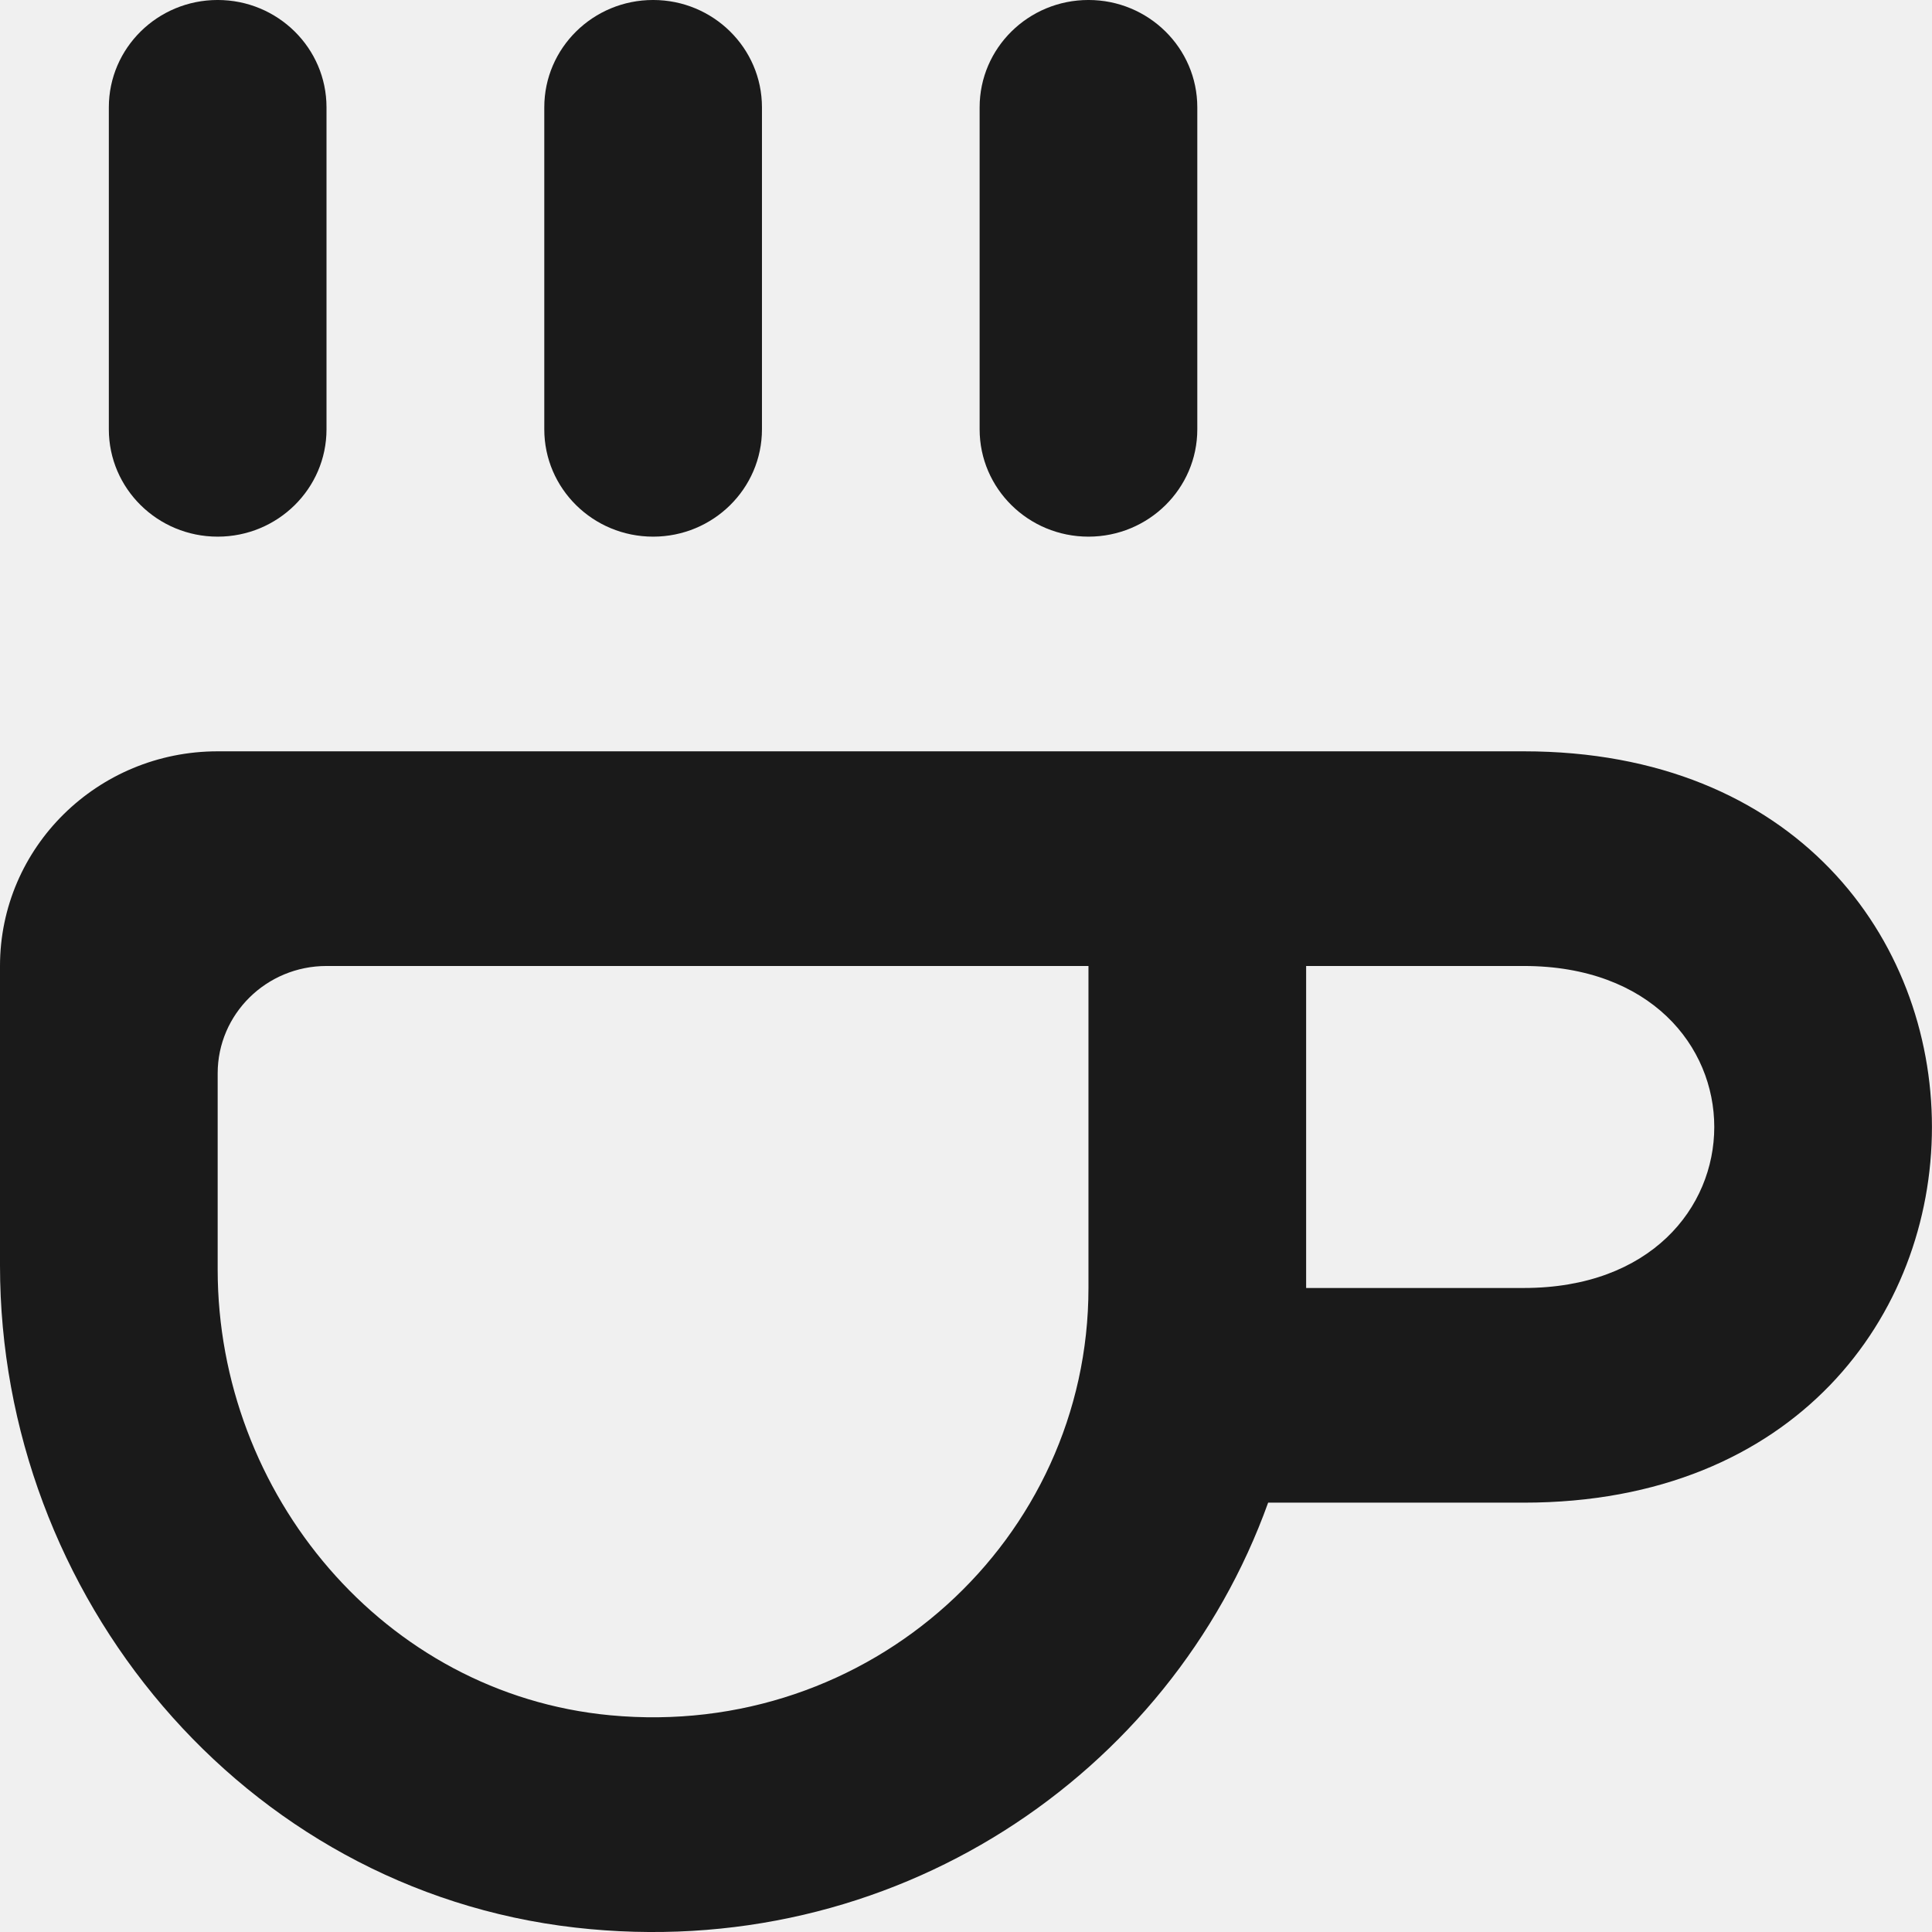
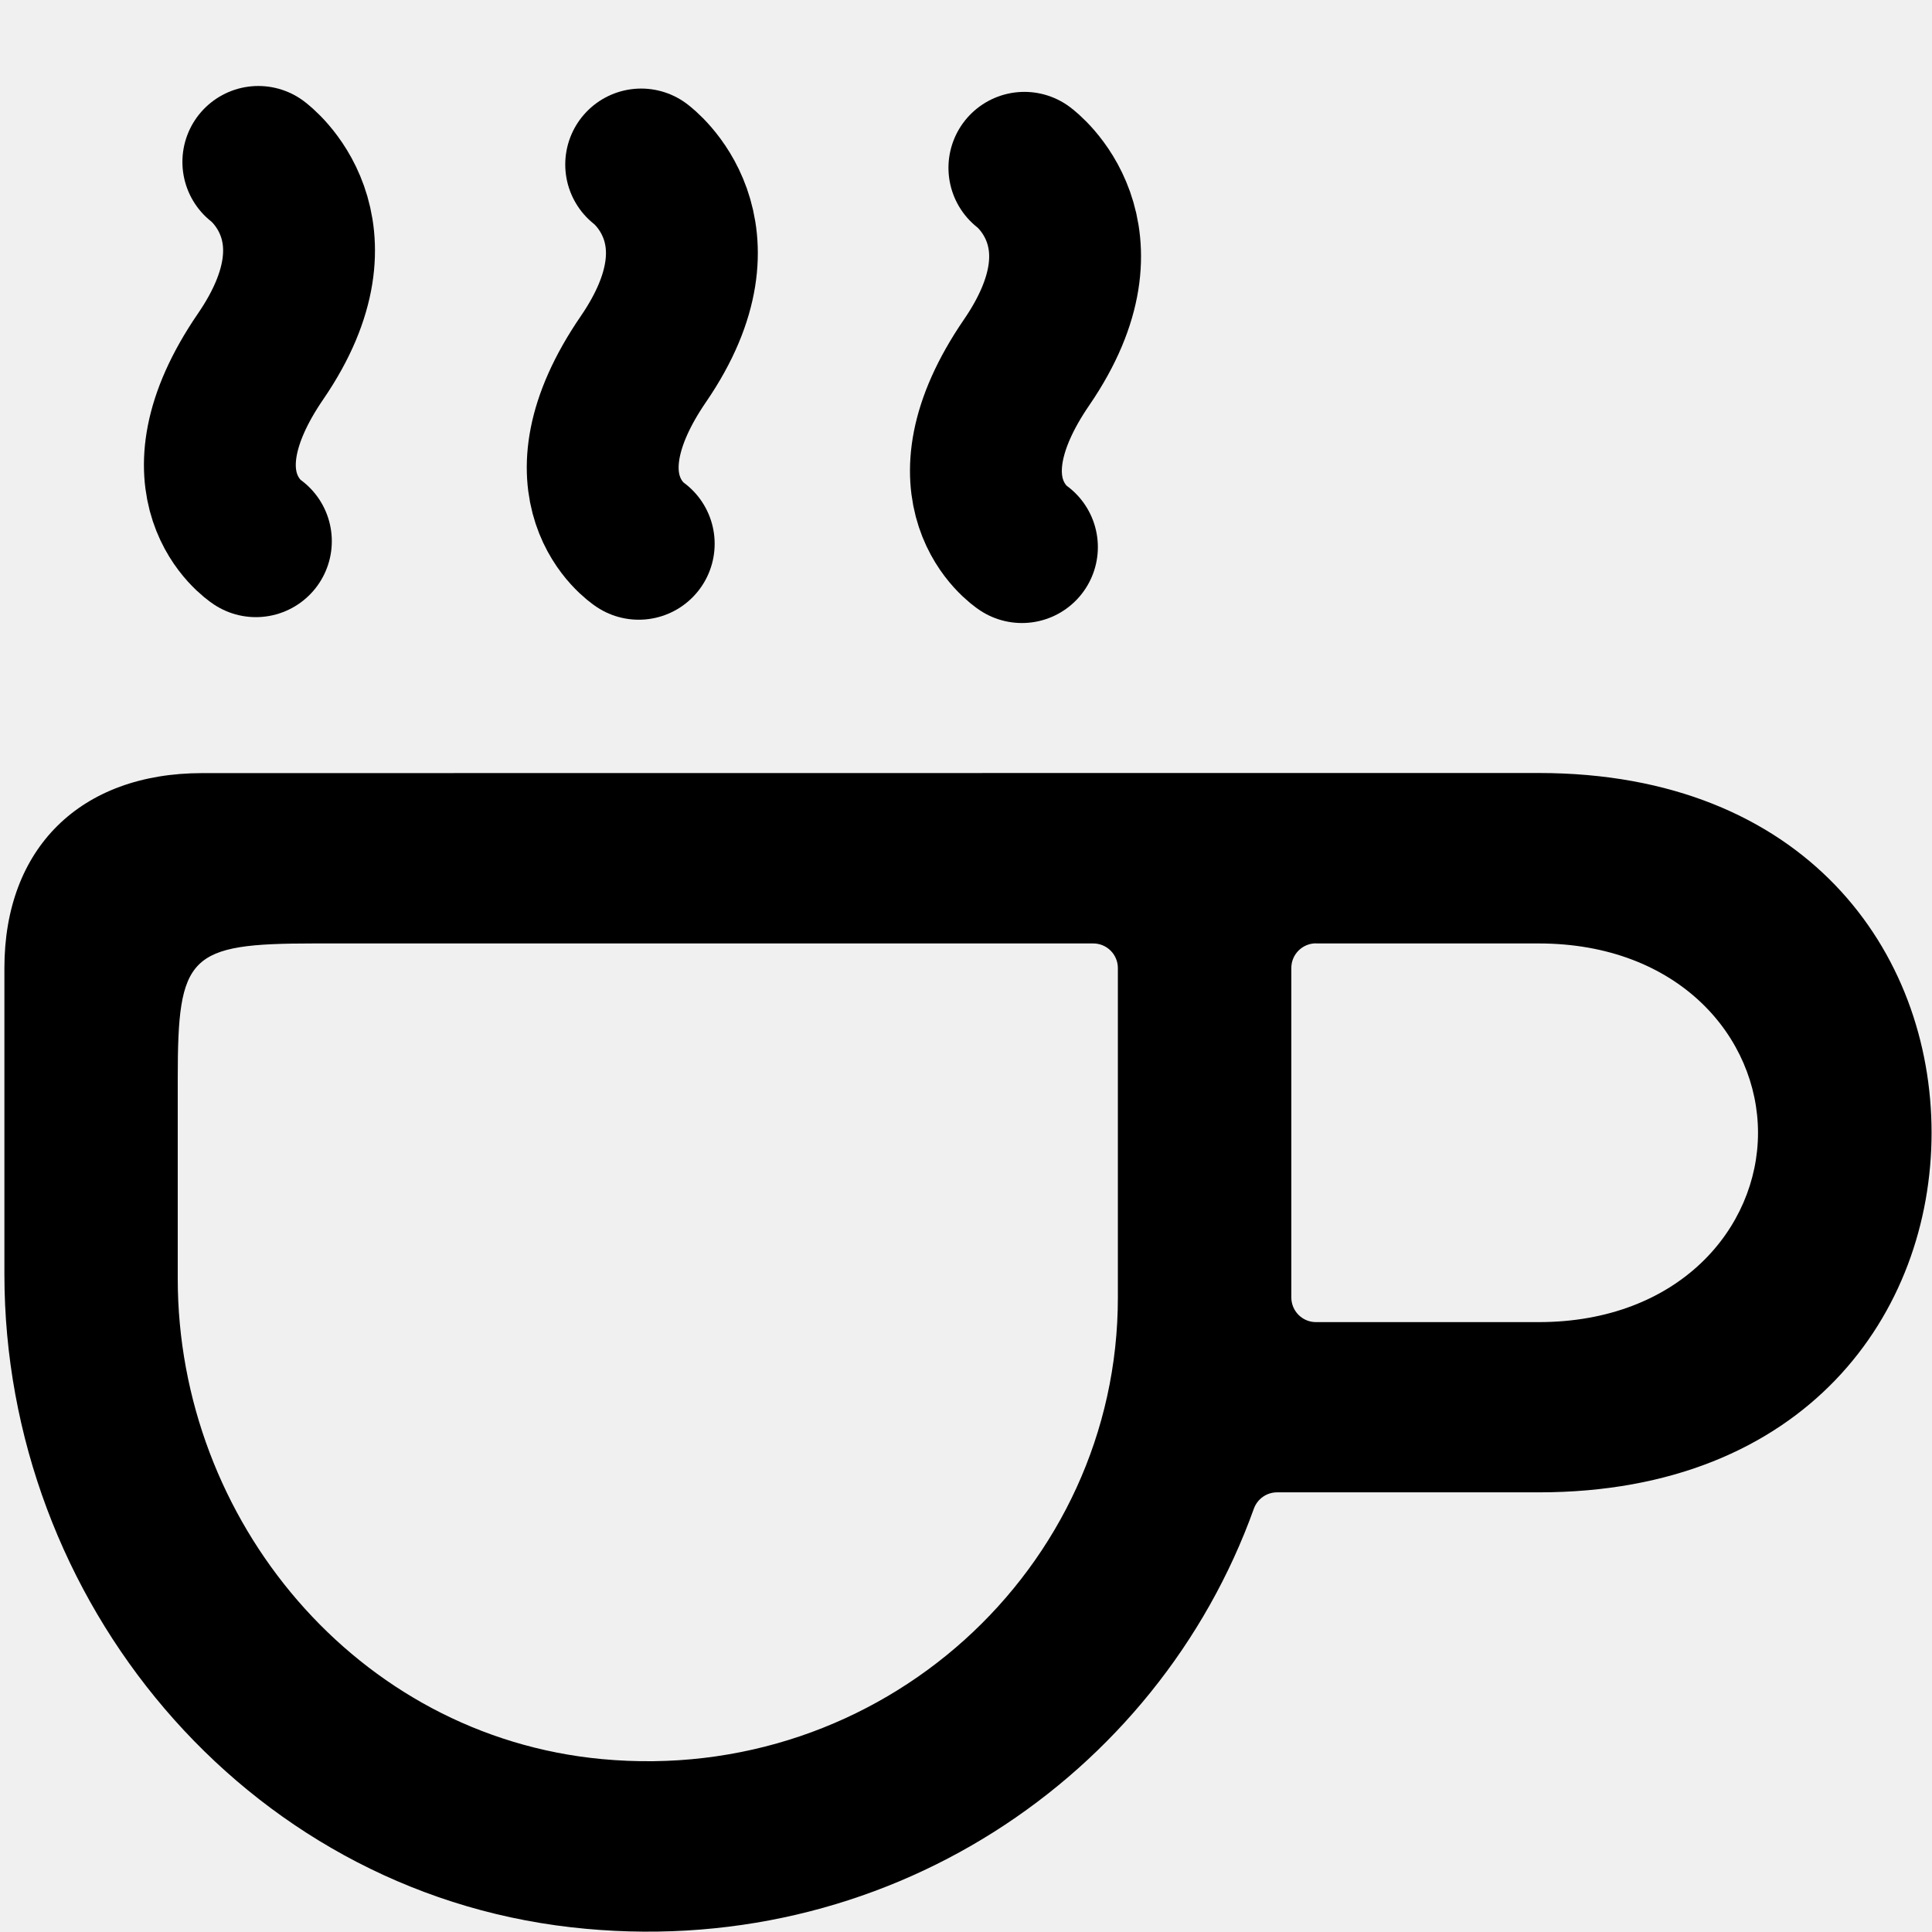
<svg xmlns="http://www.w3.org/2000/svg" width="700" height="699.999" viewBox="0 0 15.75 15.75" version="1.1" fill="#000000" stroke="#000000" id="svg1">
  <defs id="defs2" />
  <g id="SVGRepo_iconCarrier" transform="translate(-3.375019,-3.938023)" style="fill:#1a1a1a">
    <defs id="defs1" />
-     <g id="Page-1" stroke="none" stroke-width="1" fill="none" fill-rule="evenodd" style="fill:#1a1a1a">
-       <g id="Dribbble-Light-Preview" transform="matrix(0.8749999,0,0,0.8749999,-366.9687,-4478.522)" fill="#ffffff" style="fill:#1a1a1a">
-         <g id="icons" transform="translate(56,160)" style="fill:#1a1a1a">
-           <path d="m 369.278,4967.812 c 0.56,0 1.014,-0.448 1.014,-1 v -3 c 0,-0.552 -0.454,-1 -1.014,-1 -0.56,0 -1.014,0.448 -1.014,1 v 3 c 0,0.552 0.454,1 1.014,1 z m 12.169,4 h -2.028 v 3 h 2.028 c 2.366,0 2.366,-3 0,-3 z m -4.056,0 h -7.099 c -0.56,0 -1.014,0.448 -1.014,1 v 1.828 c 0,2.089 1.549,3.955 3.658,4.153 2.42,0.228 4.455,-1.642 4.455,-3.981 z m 4.056,5 h -2.382 c -0.912,2.539 -3.499,4.296 -6.456,3.959 -3.1,-0.354 -5.359,-3.091 -5.359,-6.169 v -2.79 c 0,-1.105 0.908,-2 2.028,-2 h 10.141 2.028 c 5.07,0 5.07,7 0,7 z m -4.056,-9 c 0.56,0 1.014,-0.448 1.014,-1 v -3 c 0,-0.552 -0.454,-1 -1.014,-1 -0.56,0 -1.014,0.448 -1.014,1 v 3 c 0,0.552 0.454,1 1.014,1 z m -5.07,-1 v -3 c 0,-0.552 0.454,-1 1.014,-1 0.56,0 1.014,0.448 1.014,1 v 3 c 0,0.552 -0.454,1 -1.014,1 -0.56,0 -1.014,-0.448 -1.014,-1 z" id="coffee-[#689]" style="fill:#1a1a1a" />
-         </g>
+     <g id="Page-1" stroke="none" stroke-width="1" fill="none" fill-rule="evenodd" style="fill:#000000">
+       <g id="Dribbble-Light-Preview" transform="matrix(0.8749999,0,0,0.8749999,-366.9687,-4478.522)" fill="#ffffff" style="fill:#000000">
+         <g id="icons" transform="translate(56,160)" style="fill:#000000" />
+         <path id="coffee-[#689]" d="m 425.135,5130.015 c -1.137,0 -1.844,0.7 -1.844,1.816 v 2.853 c 0,3.037 2.227,5.736 5.279,6.084 2.921,0.333 5.465,-1.401 6.362,-3.9 0.033,-0.091 0.119,-0.152 0.216,-0.152 h 2.438 c 2.488,0 3.66,-1.671 3.66,-3.351 0,-1.68 -1.172,-3.351 -3.66,-3.351 h -2.074 z m 1.039,1.587 h 7.261 c 0.127,-3e-4 0.23,0.103 0.23,0.23 v 3.069 c 10e-6,2.526 -2.206,4.545 -4.809,4.3 -2.281,-0.214 -3.95,-2.225 -3.95,-4.476 v -1.87 c 0,-1.143 0.099,-1.253 1.269,-1.253 z m 9.337,0 h 2.074 c 1.307,0 2.044,0.876 2.044,1.764 0,0.888 -0.737,1.764 -2.044,1.764 h -2.074 c -0.127,3e-4 -0.23,-0.103 -0.23,-0.23 v -3.069 c -3.3e-4,-0.127 0.103,-0.23 0.23,-0.23 z" style="stroke-width:0.789;stroke-dasharray:none" />
      </g>
    </g>
  </g>
+   <path style="fill:none;fill-rule:evenodd;stroke:#000000;stroke-width:1.238;stroke-linecap:round;stroke-linejoin:round;stroke-dasharray:none" d="m 2.106,1.32 c 0,0 0.734,0.541 0.019,1.585 -0.725,1.058 -0.039,1.507 -0.039,1.507" id="path4" />
+   <path style="fill:none;fill-rule:evenodd;stroke:#000000;stroke-width:1.238;stroke-linecap:round;stroke-linejoin:round;stroke-dasharray:none" d="m 5.227,1.341 c 0,0 0.734,0.541 0.019,1.585 -0.725,1.058 -0.039,1.507 -0.039,1.507" id="path4-5" />
+   <path style="fill:none;fill-rule:evenodd;stroke:#000000;stroke-width:1.238;stroke-linecap:round;stroke-linejoin:round;stroke-dasharray:none" d="m 8.351,1.368 c 0,0 0.734,0.541 0.019,1.585 -0.725,1.058 -0.039,1.507 -0.039,1.507" id="path4-5-2" />
</svg>
